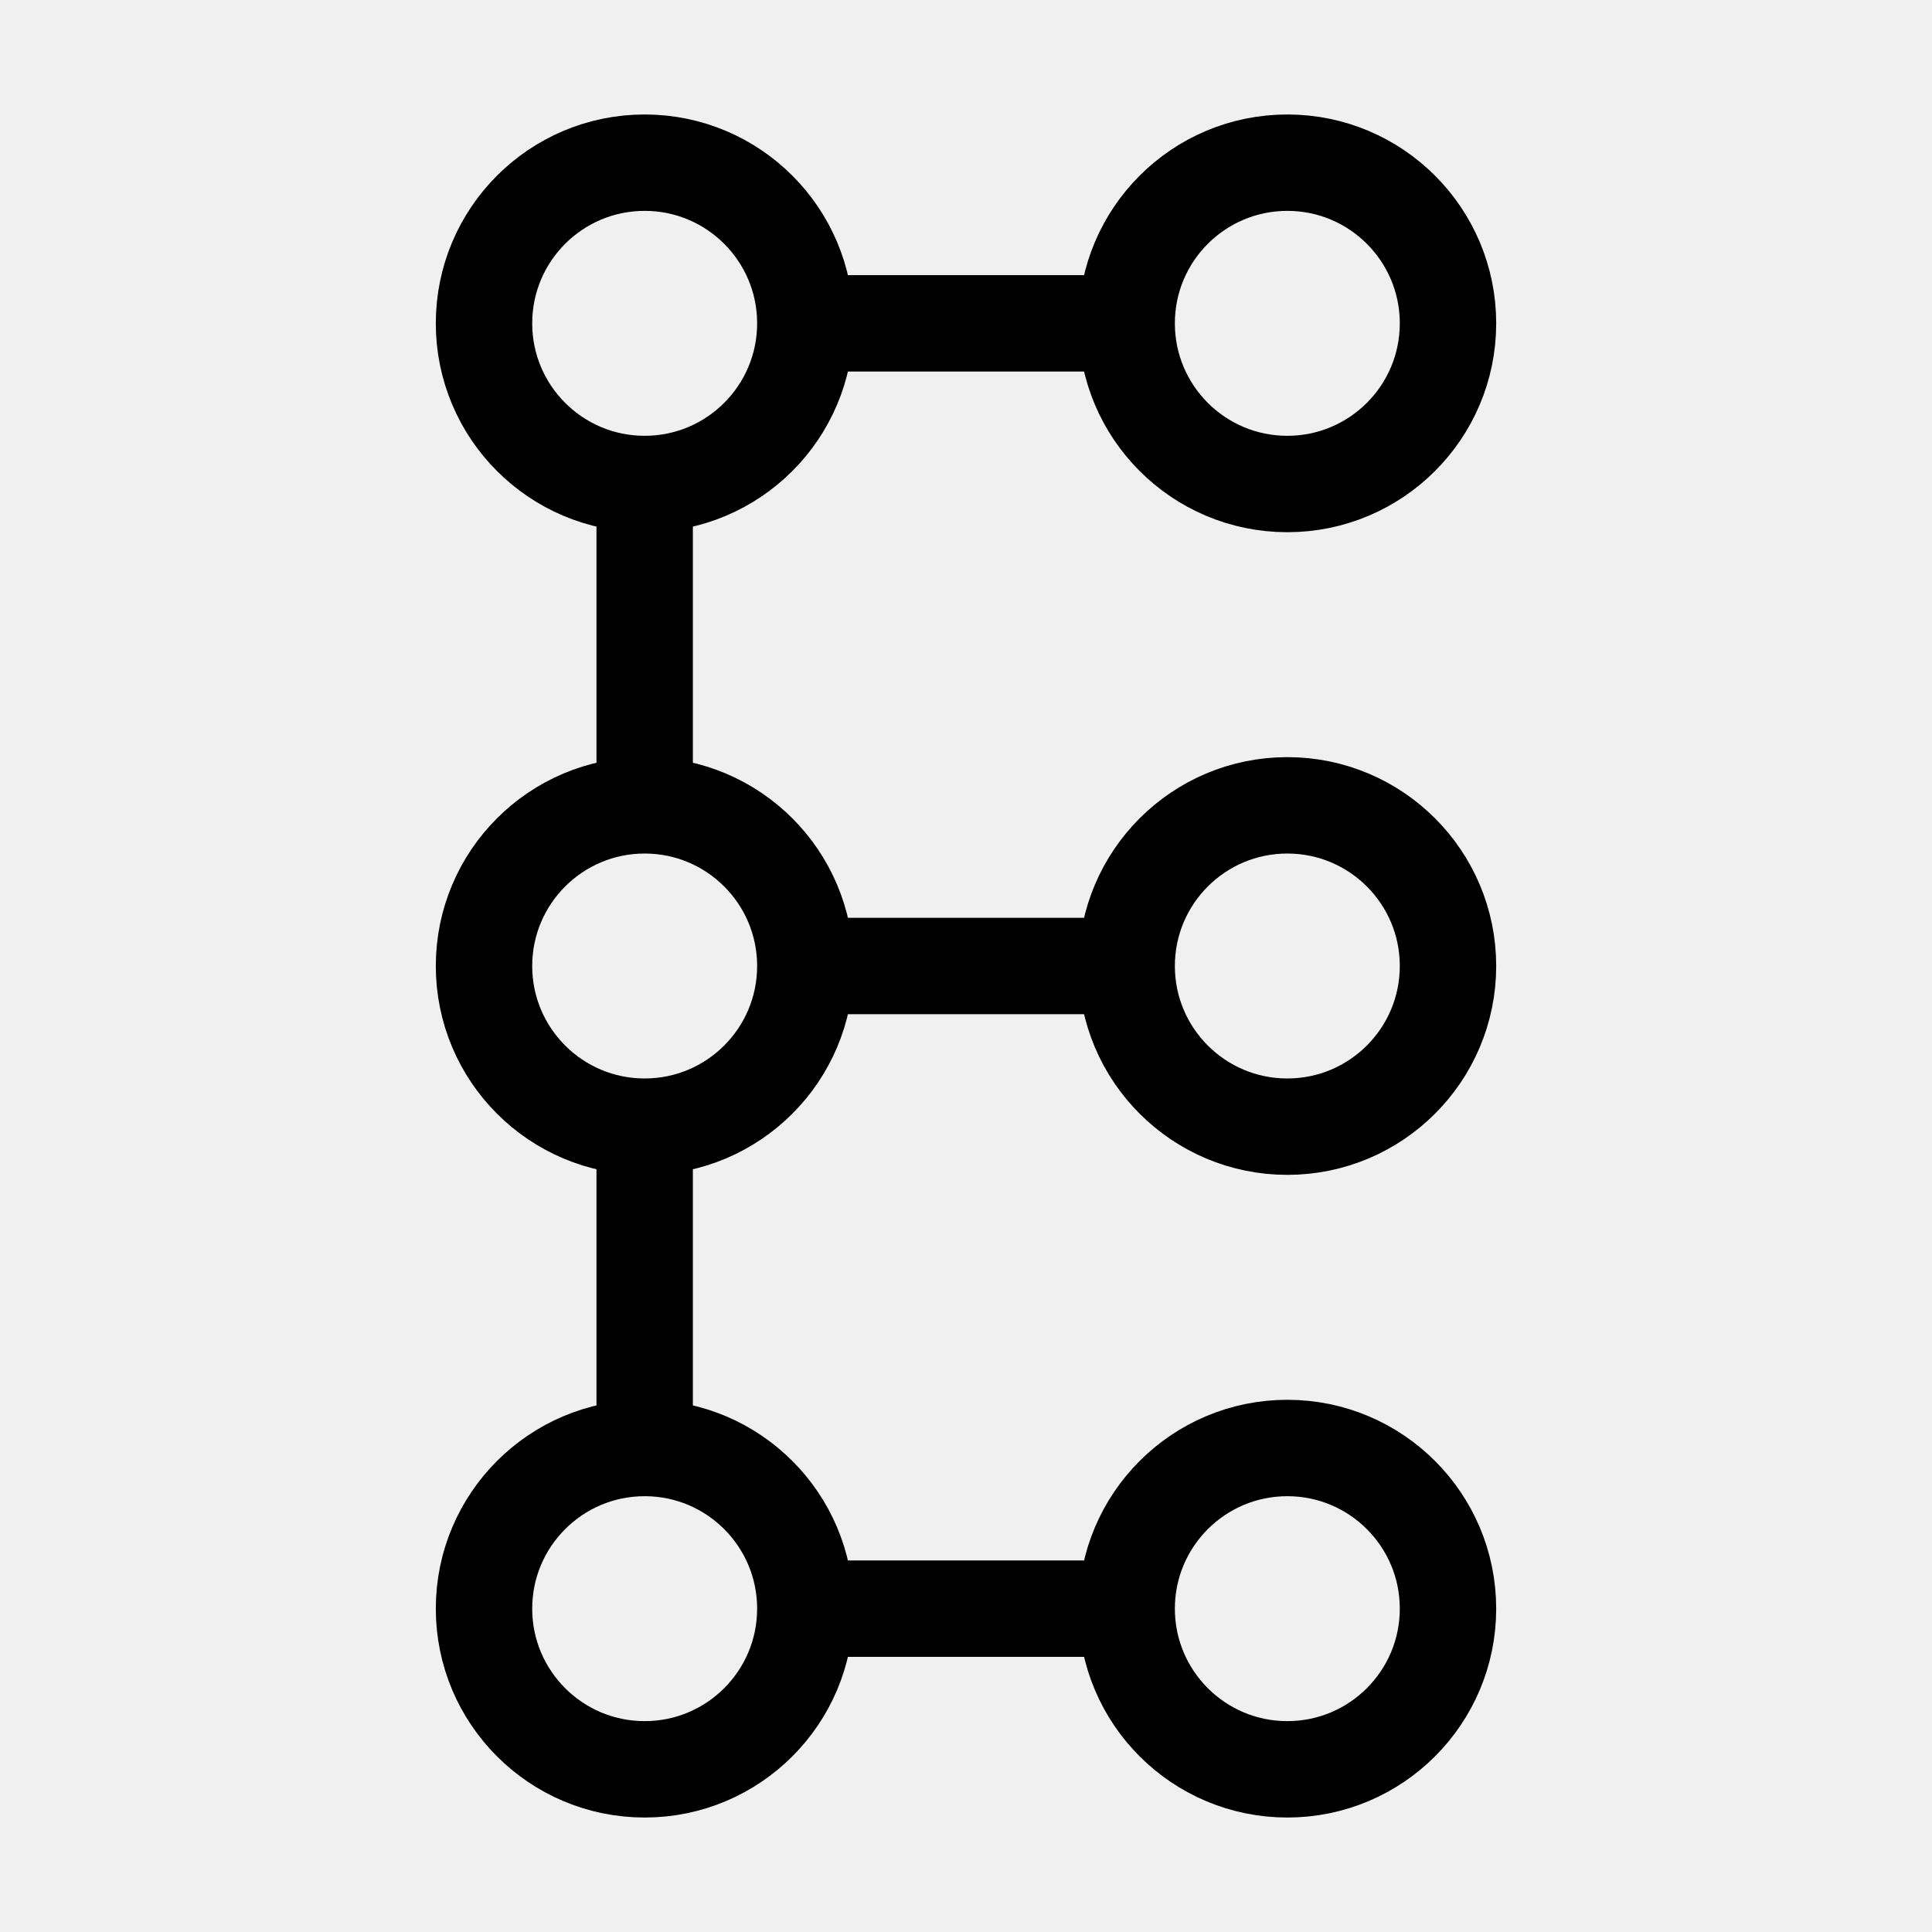
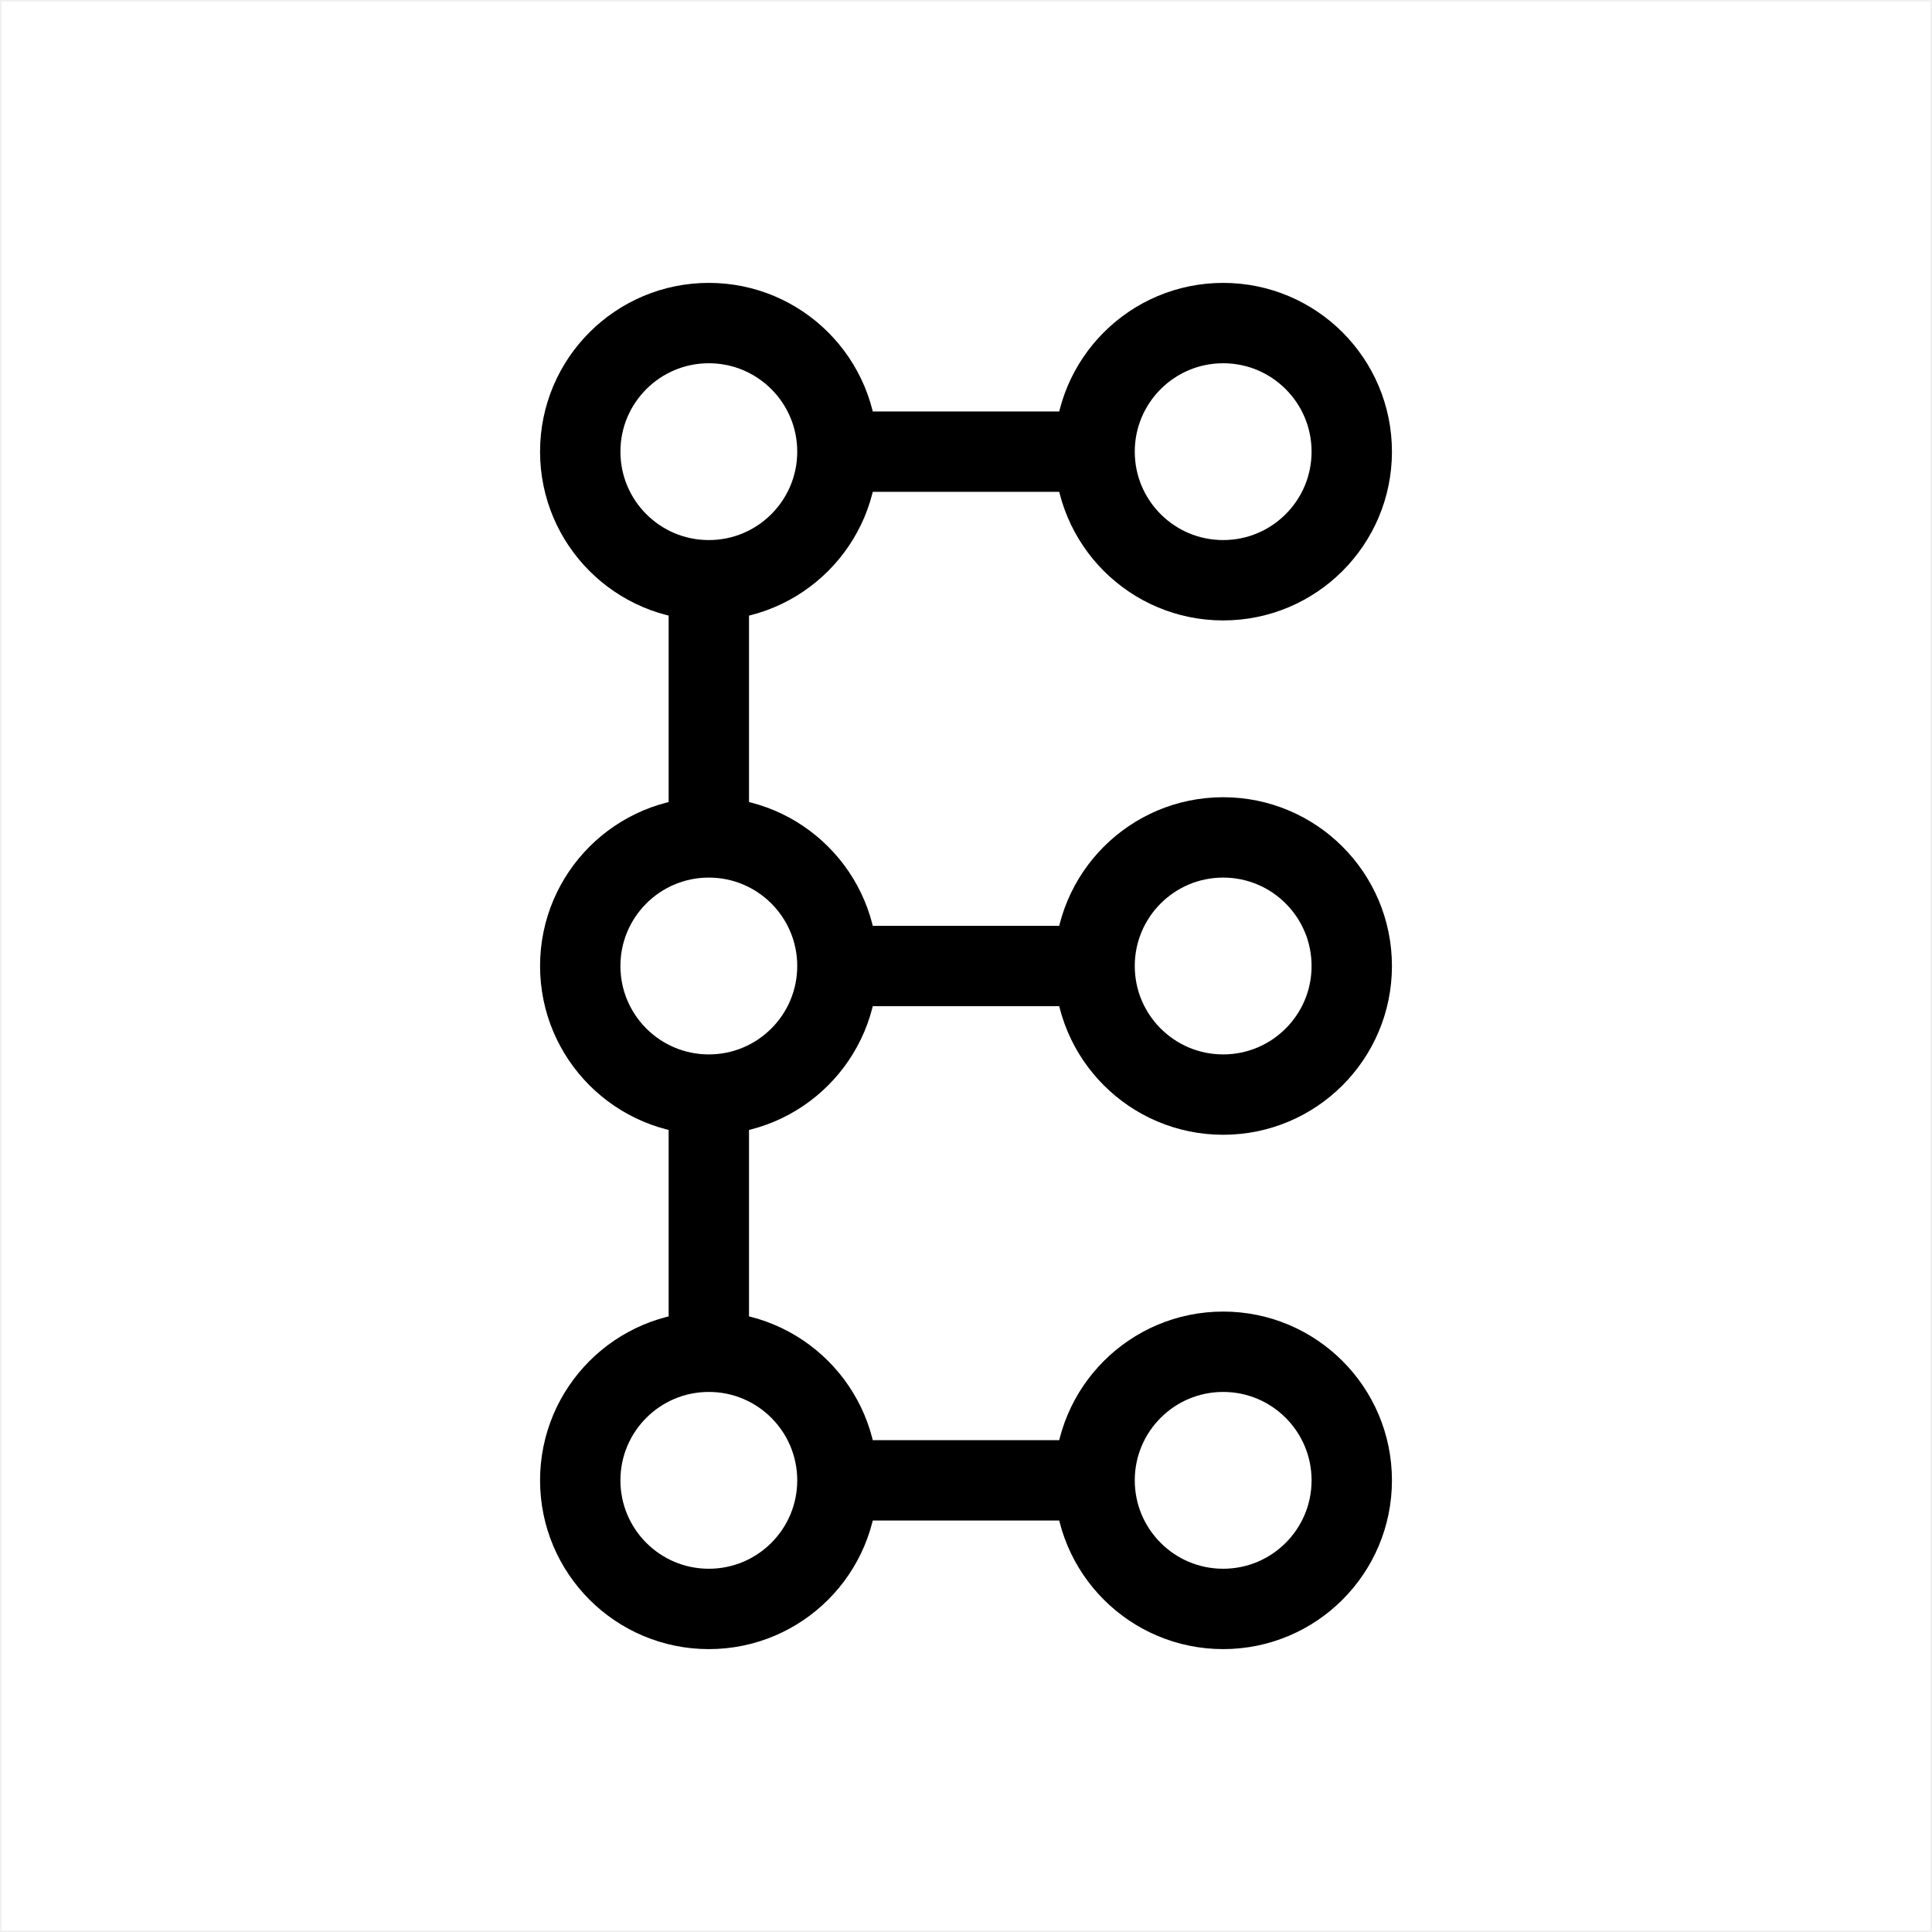
- <svg xmlns="http://www.w3.org/2000/svg" host="65bd71144e" version="1.1" width="481px" height="481px" viewBox="-0.5 -0.5 481 481" content="&lt;mxfile&gt;&lt;diagram id=&quot;jWUFB24kEZgdJ2QmPlMA&quot; name=&quot;Page-1&quot;&gt;7VhNc5swEP01XDsY7BgfG+frkJ58aHzUgAxqBMsIOUB/fSWzQmDsSTL2EDfJxaN92hXa97QrjOMv0+pekDz5BRHljudGlePfOJ4XBJ761UDdAPP5vAFiwaIGmlhgxf5SBF1EtyyiRc9RAnDJ8j4YQpbRUPYwIgSUfbcN8P5TcxLTAbAKCR+iv1kkE0xr5lr8gbI4MU+euDiTEuOMQJGQCMoO5N86/lIAyGaUVkvKNXeGlybu7shsuzFBM/mmgACZfyF8i9nhzmRt0i0TJukqJ6G2S6Wo418nMuXKmqghKfKG5A2rqFr3upACnltmtMuGcb4EDkLZGWS0ddoDh9vHjF6okLTqQJjOPYWUSlErl9IqMQ2Q3qSjQgsSVD9uYy1BaoAcHeFrPnmdLxWiTqLO5zTmvKmGnqkMteVqwxwX9zCpp/BnZs3RxNqcotmh9xC75yHX/+TktjR9BLnTIZeRamtoYpICtlmk6dqxAEImEENG+CNAjsT+oVLW2JTJVkKfdlox+dQZr/VSP2Zo3VS48s6ojZGpZJ66RidKmzZsZ9m46Kdu53b7CrljmoNG0fcoflTeArYiNJ3f1L8kIqbGz5xbzecpNXaavlcDfc8mphVw3dXvFTGtfmuz3oWJOT8k5uQSxHzDtfxfd8J91jx3zFa4+GLs+lcjsmsWGemi6fcmM/O+3mS70YX3psUF9Cbz7+3TVs/+W9q41eN/v6adoXoWB6rHHNyPrZ7ZF6ueUW/2YPgS/F0957l7zMEdsXqUaT+F7eY63xP9238=&lt;/diagram&gt;&lt;/mxfile&gt;">
+ <svg xmlns="http://www.w3.org/2000/svg" host="65bd71144e" version="1.1" width="601px" height="601px" viewBox="-0.5 -0.5 601 601" content="&lt;mxfile&gt;&lt;diagram id=&quot;jWUFB24kEZgdJ2QmPlMA&quot; name=&quot;Page-1&quot;&gt;7ZjLbqMwFIafhu2IS9KQ5SS9LTqrLKZZWuCApw4HGdPAPP3Y4TiGkqitgmimrZQF5/cl9vf7HCOcYLmt7gTJ018QU+74blw5wbXj+57n+47+uXHdKKE7a4REsBg7WWHF/lIUXVRLFtOi01ECcMnyrhhBltFIdjQiBOy63TbAu/+ak4T2hFVEeF/9zWKZ4i6mrtXvKUtS88+eiy1bYjqjUKQkhl1LCm6cYCkAZPO0rZaUa3iGSzPu9kTrYWGCZvJNA0Ik/0x4ibvDlcnabHeXMklXOYl0vFOWOsEilVuuIk89kiJvIG9YRdW8i0IKeDqQ8Q7KEjgIpWSQqZkW/bXi8p+pkLRqSbj2OwpbKkWtuuws9isDN20hP4gErU4OYy0N9YBATsCZea/DUUPUsdP7OQ+TP9XSE5WRjlwdmLOhgw3jfEB+pjVETLVJMIxbfMMjeMNB6AafnG4w+Ui6kz7MWFUxDHGXAsos1rz2GEDIFBLICH8AyJHsHypljTWYlBK63GnF5GPrea2n+jHF6LrCmfdBbYJMbeaxHbRG6dAO20d2XPxTV2+7fKXcMs2gsfQ9lp/0t4BSRKbQmwogiUio6WcOruZ5VpadZ/BVz+DB3LQOrtsGvuKmNXBt5rswN2fH3PQuws033MP/dTF8iU1d0SMWw/kXozvxR6RrJhnpqukWJ9PyvuJky9GFF6f5JRSn0P/k6fPyTW3c9Am+39QGSJ/5kfQxB/eD02f6xdJn1Ls97L8Hf6fPMLePObhjpo8K7eevfVvrI2Jw8w8=&lt;/diagram&gt;&lt;/mxfile&gt;">
  <defs />
  <g>
-     <rect x="0" y="0" width="480" height="480" fill="none" stroke="none" pointer-events="all" />
-     <ellipse cx="160" cy="80" rx="40" ry="40" fill="none" stroke="#000000" stroke-width="24" pointer-events="all" />
-     <ellipse cx="320" cy="80" rx="40" ry="40" fill="none" stroke="#000000" stroke-width="24" pointer-events="all" />
-     <path d="M 200 80 L 280 80" fill="none" stroke="#000000" stroke-width="24" stroke-miterlimit="10" pointer-events="stroke" />
-     <path d="M 160 200 L 160 120" fill="none" stroke="#000000" stroke-width="24" stroke-miterlimit="10" pointer-events="stroke" />
-     <ellipse cx="160" cy="240" rx="40" ry="40" fill="none" stroke="#000000" stroke-width="24" pointer-events="all" />
-     <ellipse cx="160" cy="400" rx="40" ry="40" fill="none" stroke="#000000" stroke-width="24" pointer-events="all" />
-     <path d="M 160 280 L 160 360" fill="none" stroke="#000000" stroke-width="24" stroke-miterlimit="10" pointer-events="stroke" />
-     <ellipse cx="320" cy="400" rx="40" ry="40" fill="none" stroke="#000000" stroke-width="24" pointer-events="all" />
-     <path d="M 200 400 L 280 400" fill="none" stroke="#000000" stroke-width="24" stroke-miterlimit="10" pointer-events="stroke" />
-     <ellipse cx="320" cy="240" rx="40" ry="40" fill="none" stroke="#000000" stroke-width="24" pointer-events="all" />
-     <path d="M 200 240 L 280 240" fill="none" stroke="#000000" stroke-width="24" stroke-miterlimit="10" pointer-events="stroke" />
+     <rect x="0" y="0" width="600" height="600" fill="#ffffff" stroke="none" pointer-events="all" />
+     <ellipse cx="220" cy="140" rx="40" ry="40" fill="none" stroke="#000000" stroke-width="25" pointer-events="all" />
+     <ellipse cx="380" cy="140" rx="40" ry="40" fill="none" stroke="#000000" stroke-width="25" pointer-events="all" />
+     <path d="M 260 140 L 340 140" fill="none" stroke="#000000" stroke-width="25" stroke-miterlimit="10" pointer-events="stroke" />
+     <path d="M 220 260 L 220 180" fill="none" stroke="#000000" stroke-width="25" stroke-miterlimit="10" pointer-events="stroke" />
+     <ellipse cx="220" cy="300" rx="40" ry="40" fill="none" stroke="#000000" stroke-width="25" pointer-events="all" />
+     <ellipse cx="220" cy="460" rx="40" ry="40" fill="none" stroke="#000000" stroke-width="25" pointer-events="all" />
+     <path d="M 220 340 L 220 420" fill="none" stroke="#000000" stroke-width="25" stroke-miterlimit="10" pointer-events="stroke" />
+     <ellipse cx="380" cy="460" rx="40" ry="40" fill="none" stroke="#000000" stroke-width="25" pointer-events="all" />
+     <path d="M 260 460 L 340 460" fill="none" stroke="#000000" stroke-width="25" stroke-miterlimit="10" pointer-events="stroke" />
+     <ellipse cx="380" cy="300" rx="40" ry="40" fill="none" stroke="#000000" stroke-width="25" pointer-events="all" />
+     <path d="M 260 300 L 340 300" fill="none" stroke="#000000" stroke-width="25" stroke-miterlimit="10" pointer-events="stroke" />
  </g>
</svg>
